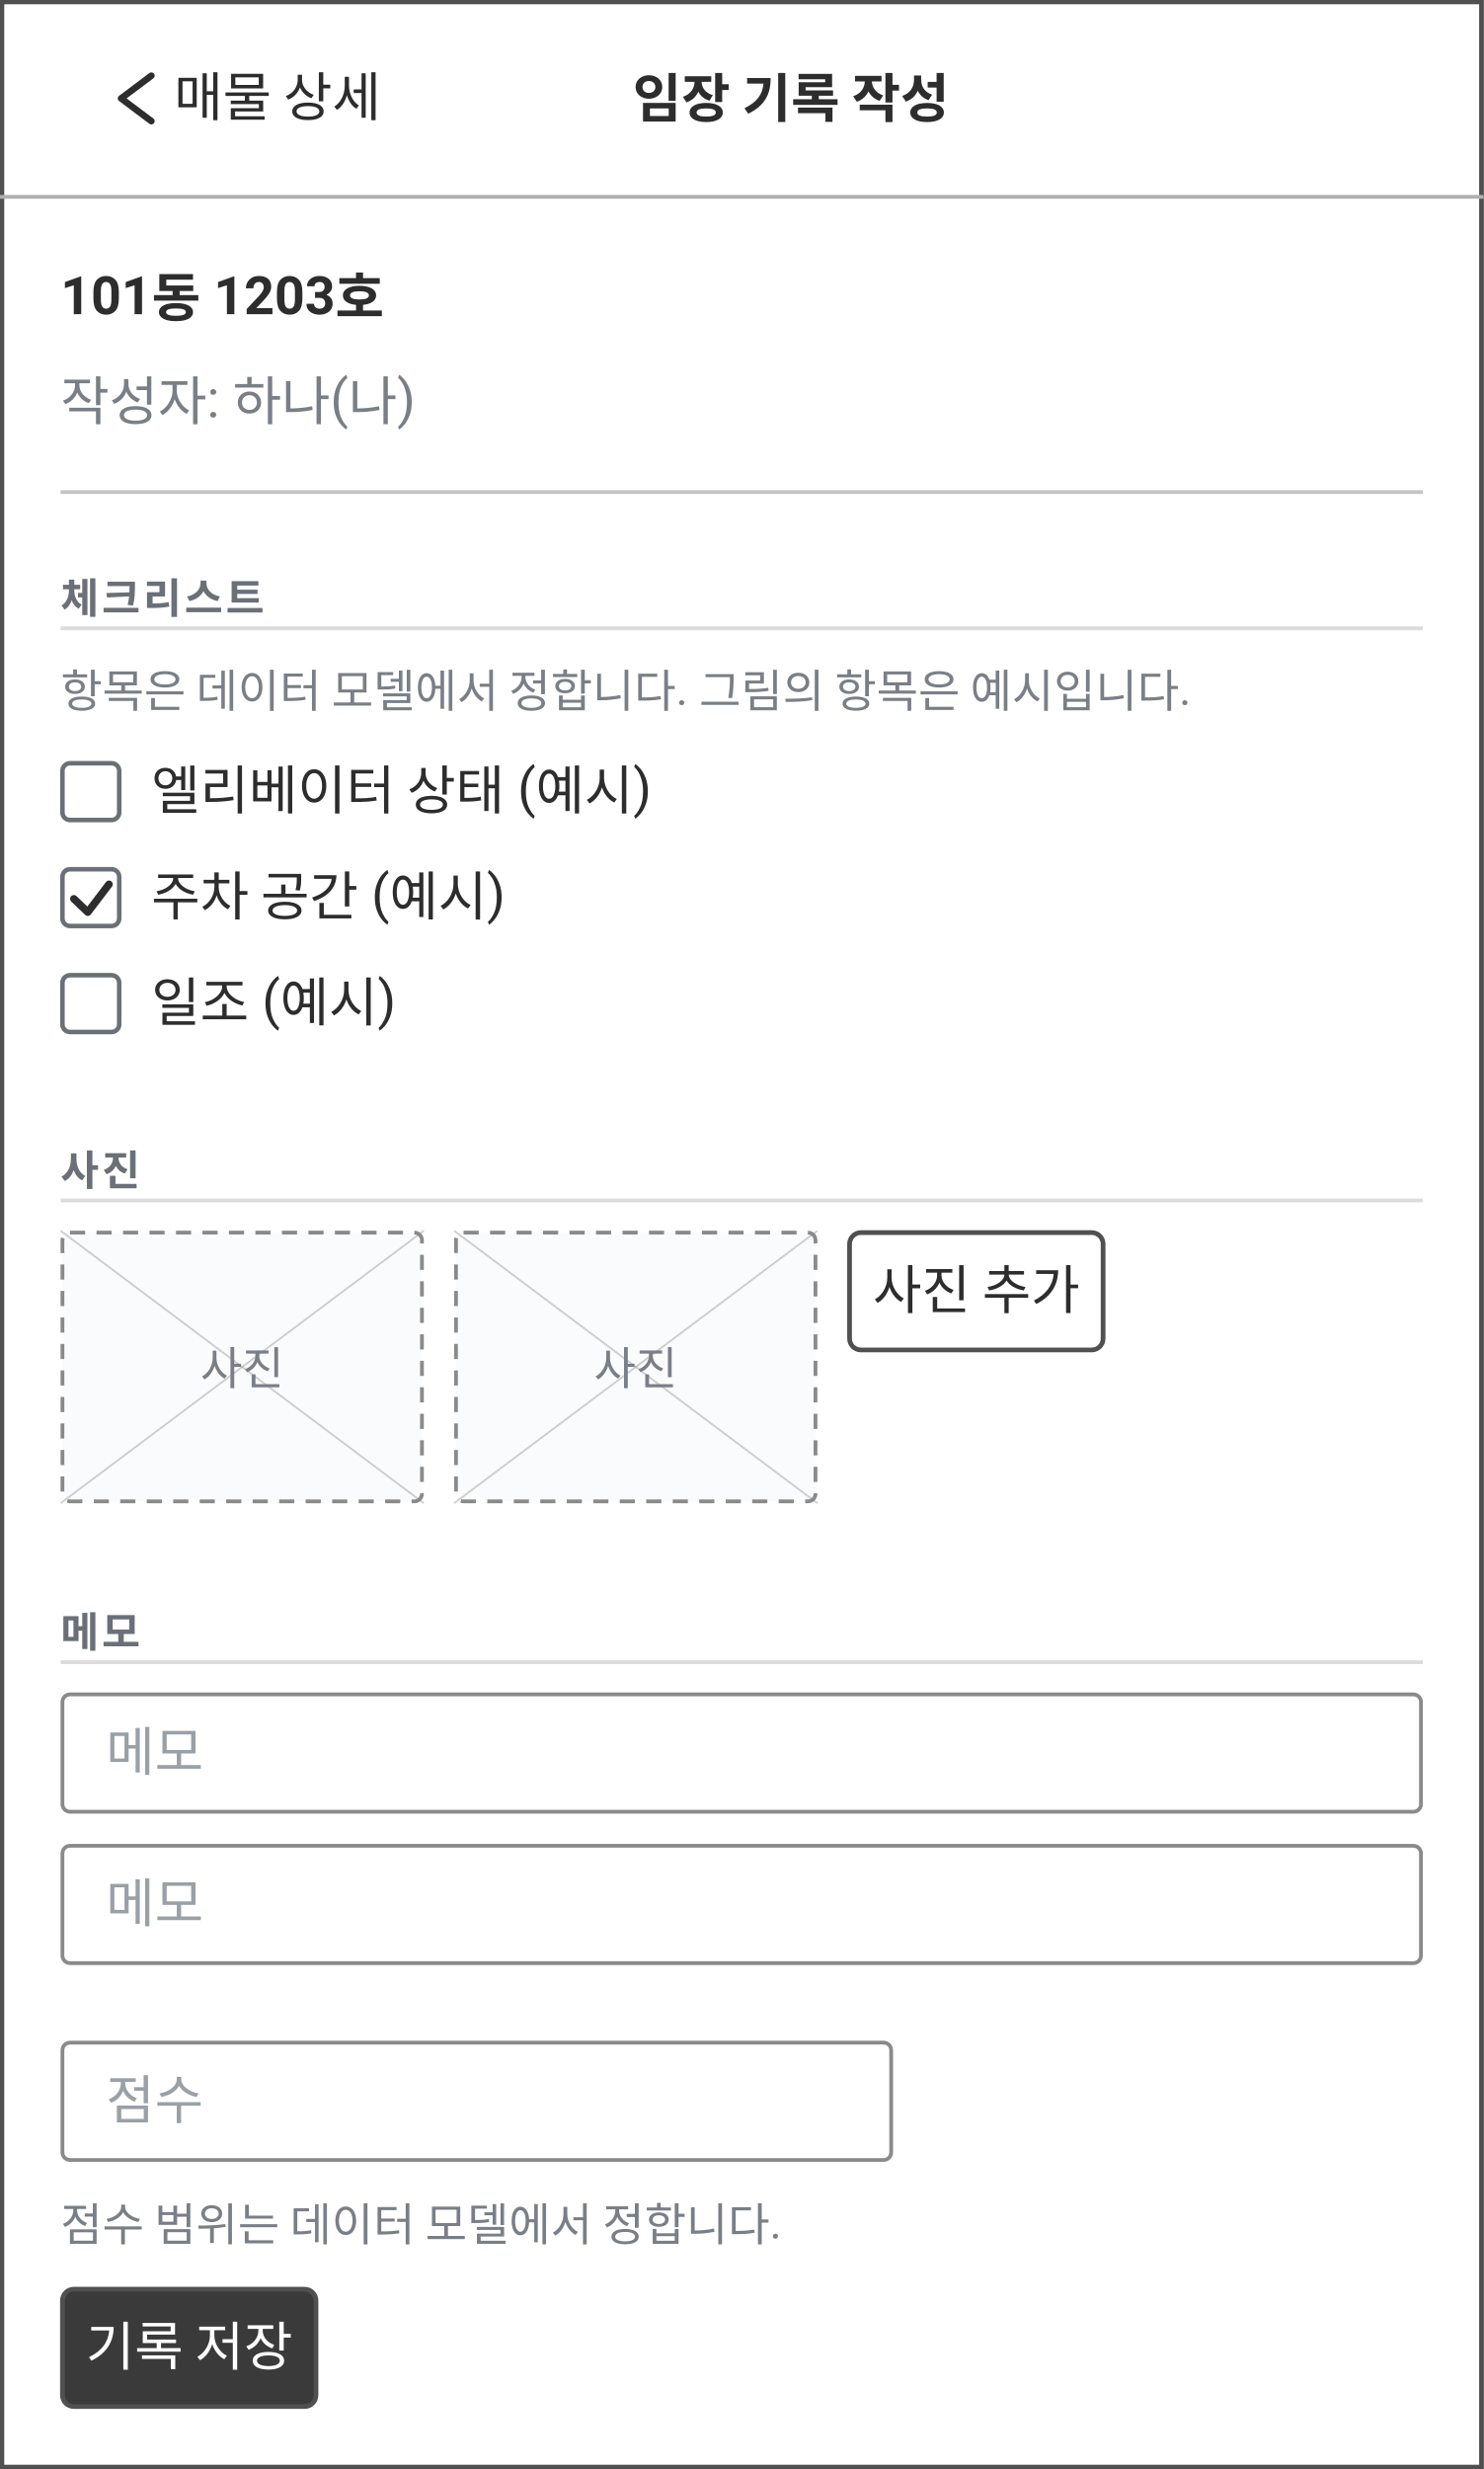
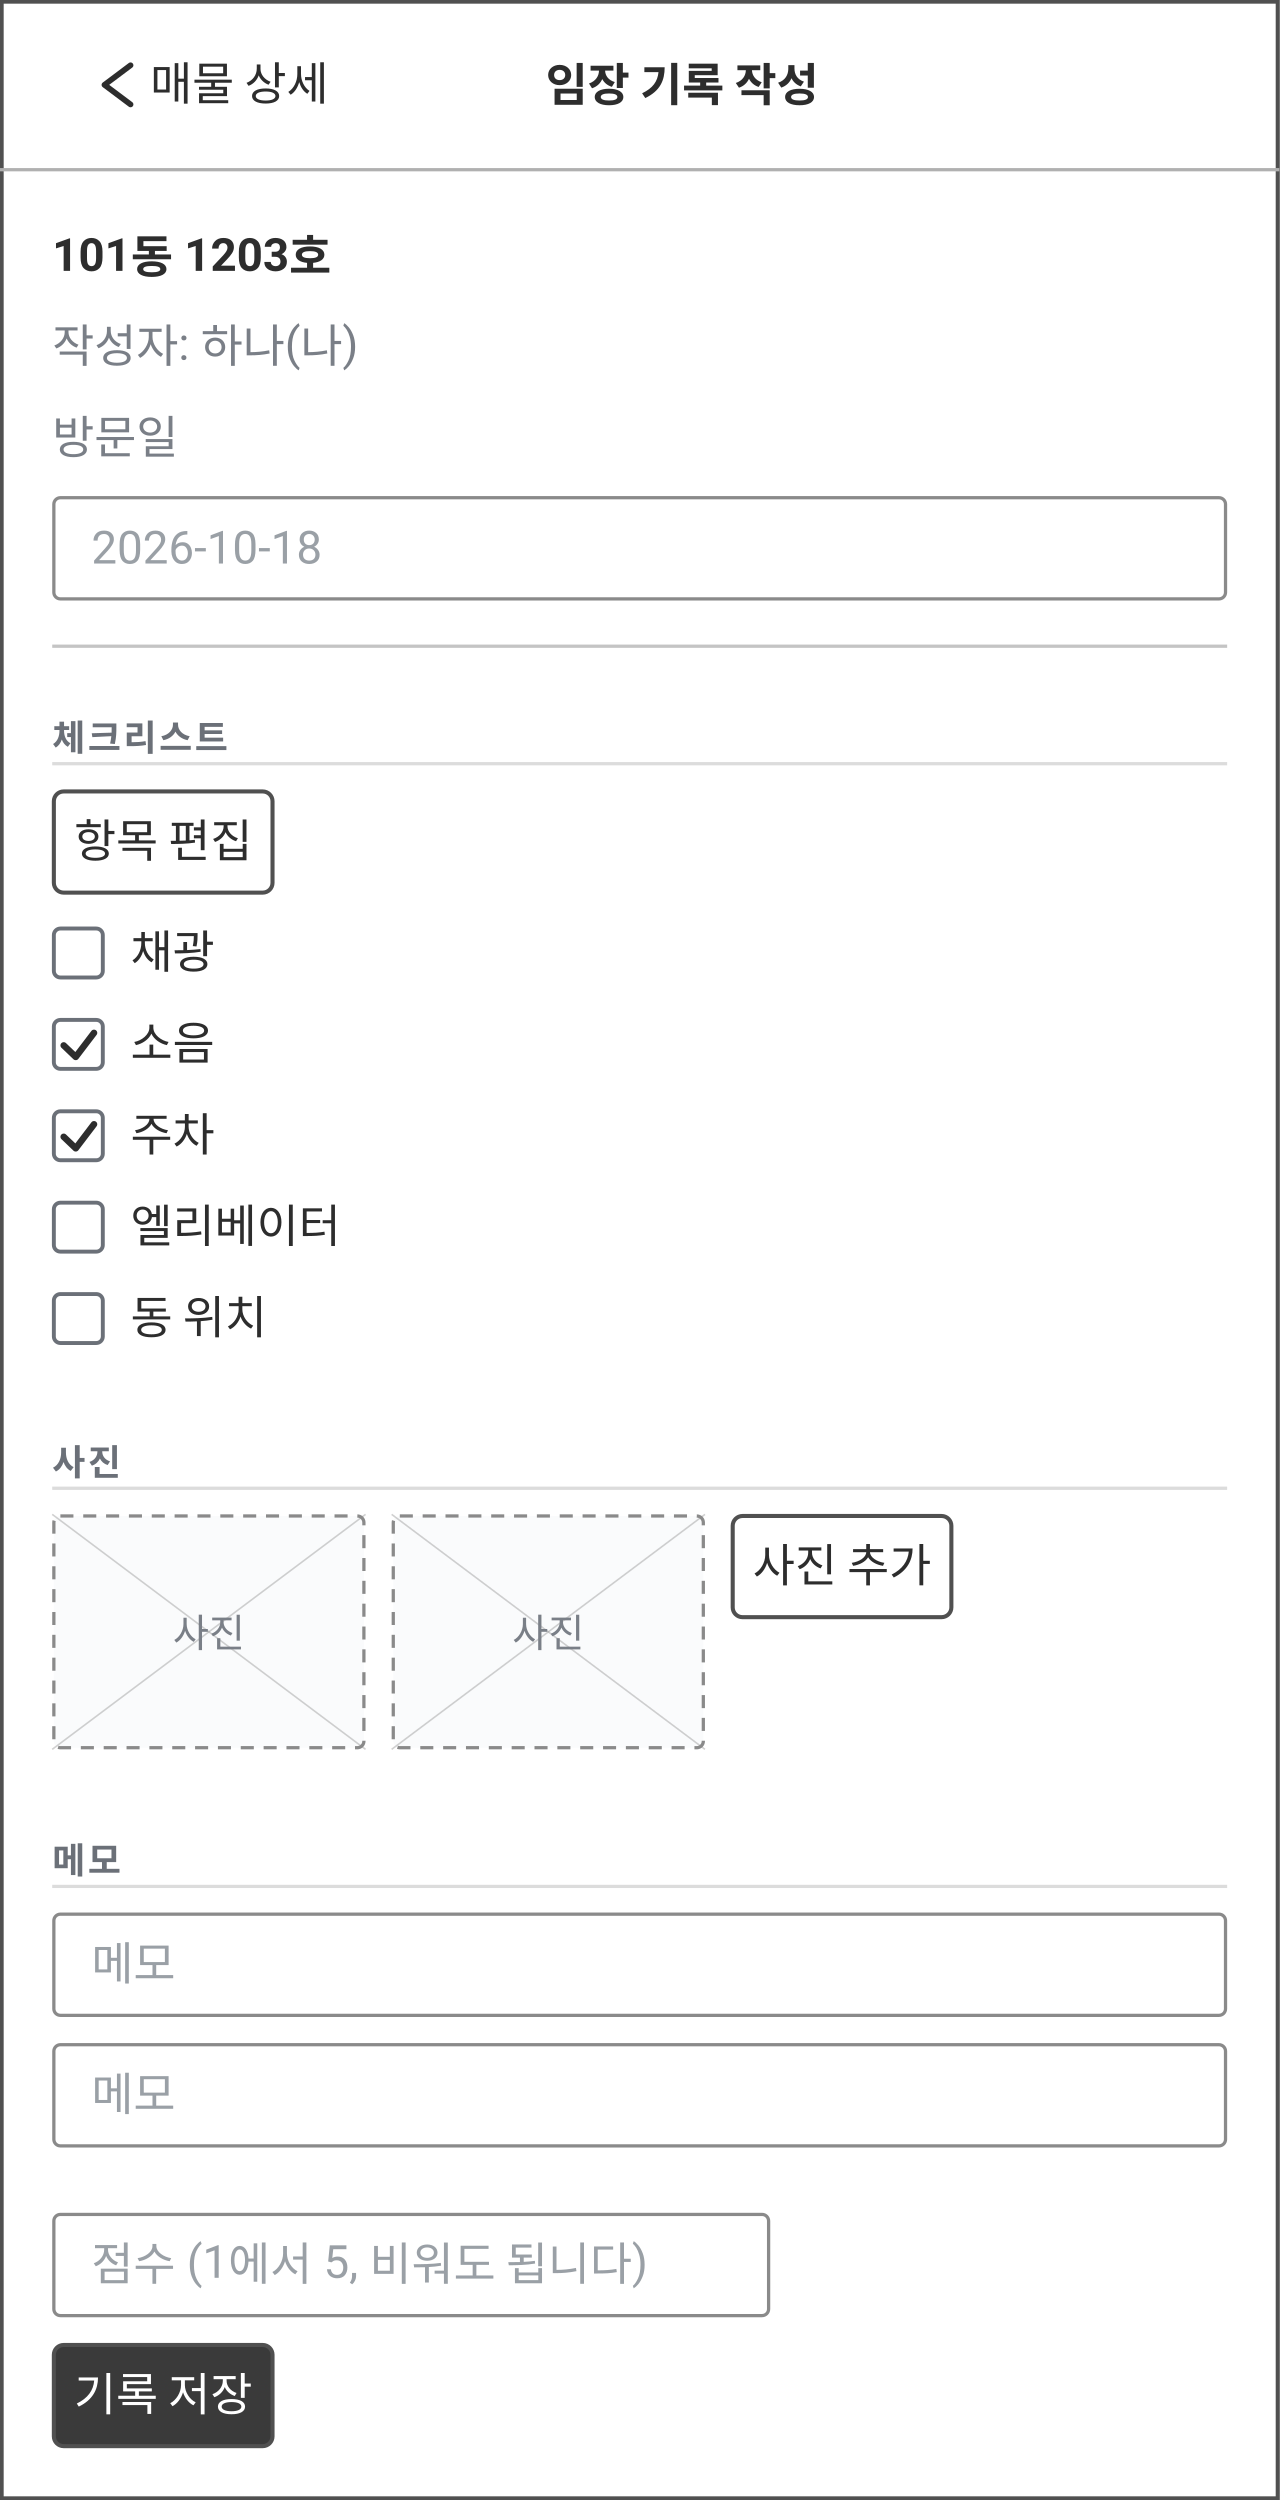
- <svg xmlns="http://www.w3.org/2000/svg" width="392" height="652.286" viewBox="0 0 392 652.286" font-family="system-ui, -apple-system, &quot;Segoe UI&quot;, Roboto, sans-serif" font-size="14" id="visit-log-form">
-   <rect x="0" y="0" width="392" height="652.286" fill="#ffffff" />
-   <rect x="0.5" y="0.5" width="391" height="651.286" fill="none" stroke="#505050" stroke-width="1.25" />
+ <svg xmlns="http://www.w3.org/2000/svg" width="392" height="766" viewBox="0 0 392 766" font-family="system-ui, -apple-system, &quot;Segoe UI&quot;, Roboto, sans-serif" font-size="14" id="visit-log-form">
+   <rect x="0" y="0" width="392" height="766" fill="#ffffff" />
+   <rect x="0.5" y="0.5" width="391" height="765" fill="none" stroke="#505050" stroke-width="1.25" />
  <line x1="0" y1="52" x2="392" y2="52" stroke="#b0b0b0" stroke-width="1" />
  <g opacity="1">
    <path d="M 40 20 L 32 26 L 40 32" fill="none" stroke="#2d2d2d" stroke-width="1.75" stroke-linecap="round" stroke-linejoin="round" />
    <text x="46" y="30.667" fill="#2d2d2d">매물 상세</text>
  </g>
  <text x="167.2" y="31" font-weight="700" fill="#2d2d2d">임장 기록 작성</text>
  <text x="16" y="83" font-weight="700" fill="#2d2d2d">101동 1203호</text>
  <text x="16" y="111" fill="#7a7f87">작성자: 하나(나)</text>
-   <line x1="16" y1="130" x2="376" y2="130" stroke="#c4c4c4" stroke-width="1" />
-   <text x="16" y="162" font-size="11" font-weight="700" letter-spacing="0.8" fill="#6b7078">체크리스트</text>
-   <line x1="16" y1="166" x2="376" y2="166" stroke="#c4c4c4" stroke-width="1" opacity="0.6" />
-   <text x="16" y="186.857" font-size="12" fill="#7a7f87">항목은 데이터 모델에서 정합니다. 그림의 항목은 예시입니다.</text>
+   <text x="16" y="139" fill="#7a7f87">방문일</text>
  <g opacity="1">
-     <rect x="16.5" y="201.643" width="15" height="15" rx="2" fill="#ffffff" stroke="#6b7078" stroke-width="1.2" />
-     <text x="40" y="213.81" fill="#2d2d2d">엘리베이터 상태 (예시)</text>
+     <rect x="16.5" y="152.5" width="359" height="31" fill="#ffffff" stroke="#8a8a8a" stroke-width="1" rx="2" />
+     <text x="28" y="172.667" fill="#9aa0a6">2026-10-18</text>
+   </g>
+   <line x1="16" y1="198" x2="376" y2="198" stroke="#c4c4c4" stroke-width="1" />
+   <text x="16" y="230" font-size="11" font-weight="700" letter-spacing="0.8" fill="#6b7078">체크리스트</text>
+   <line x1="16" y1="234" x2="376" y2="234" stroke="#c4c4c4" stroke-width="1" opacity="0.6" />
+   <g opacity="1">
+     <rect x="16.5" y="242.5" width="67" height="31" fill="#ffffff" stroke="#505050" stroke-width="1.25" rx="3" />
+     <text x="50" y="262.667" text-anchor="middle" font-weight="500" fill="#2d2d2d">항목 편집</text>
  </g>
  <g opacity="1">
-     <rect x="16.5" y="229.643" width="15" height="15" rx="2" fill="#ffffff" stroke="#6b7078" stroke-width="1.2" />
-     <path d="M 19.52 237.463 L 23.2 240.983 L 28.8 233.623" fill="none" stroke="#2d2d2d" stroke-width="2" stroke-linecap="round" stroke-linejoin="round" />
-     <text x="40" y="241.81" fill="#2d2d2d">주차 공간 (예시)</text>
+     <rect x="16.5" y="284.5" width="15" height="15" rx="2" fill="#ffffff" stroke="#6b7078" stroke-width="1.2" />
+     <text x="40" y="296.667" fill="#2d2d2d">채광</text>
  </g>
  <g opacity="1">
-     <rect x="16.5" y="257.643" width="15" height="15" rx="2" fill="#ffffff" stroke="#6b7078" stroke-width="1.2" />
-     <text x="40" y="269.81" fill="#2d2d2d">일조 (예시)</text>
-   </g>
-   <text x="16" y="313.143" font-size="11" font-weight="700" letter-spacing="0.8" fill="#6b7078">사진</text>
-   <line x1="16" y1="317.143" x2="376" y2="317.143" stroke="#c4c4c4" stroke-width="1" opacity="0.6" />
-   <rect x="16.5" y="325.643" width="95" height="71" fill="#fafbfc" stroke="#8a8a8a" stroke-width="1" stroke-dasharray="4 3" rx="2" />
-   <line x1="16" y1="325.143" x2="112" y2="397.143" stroke="#8a8a8a" stroke-width="0.5" opacity="0.4" />
-   <line x1="112" y1="325.143" x2="16" y2="397.143" stroke="#8a8a8a" stroke-width="0.5" opacity="0.4" />
-   <text x="64" y="365.81" text-anchor="middle" font-size="12" fill="#7a7f87">사진</text>
-   <rect x="120.5" y="325.643" width="95" height="71" fill="#fafbfc" stroke="#8a8a8a" stroke-width="1" stroke-dasharray="4 3" rx="2" />
-   <line x1="120" y1="325.143" x2="216" y2="397.143" stroke="#8a8a8a" stroke-width="0.5" opacity="0.4" />
-   <line x1="216" y1="325.143" x2="120" y2="397.143" stroke="#8a8a8a" stroke-width="0.5" opacity="0.4" />
-   <text x="168" y="365.81" text-anchor="middle" font-size="12" fill="#7a7f87">사진</text>
-   <g opacity="1">
-     <rect x="224.5" y="325.643" width="67" height="31" fill="#ffffff" stroke="#505050" stroke-width="1.25" rx="3" />
-     <text x="258" y="345.81" text-anchor="middle" font-weight="500" fill="#2d2d2d">사진 추가</text>
-   </g>
-   <text x="16" y="435.143" font-size="11" font-weight="700" letter-spacing="0.8" fill="#6b7078">메모</text>
-   <line x1="16" y1="439.143" x2="376" y2="439.143" stroke="#c4c4c4" stroke-width="1" opacity="0.6" />
-   <g opacity="1">
-     <rect x="16.5" y="447.643" width="359" height="31" fill="#ffffff" stroke="#8a8a8a" stroke-width="1" rx="2" />
-     <text x="28" y="467.81" fill="#9aa0a6">메모</text>
+     <rect x="16.5" y="312.5" width="15" height="15" rx="2" fill="#ffffff" stroke="#6b7078" stroke-width="1.2" />
+     <path d="M 19.52 320.32 L 23.2 323.84 L 28.8 316.48" fill="none" stroke="#2d2d2d" stroke-width="2" stroke-linecap="round" stroke-linejoin="round" />
+     <text x="40" y="324.667" fill="#2d2d2d">소음</text>
  </g>
  <g opacity="1">
-     <rect x="16.5" y="487.643" width="359" height="31" fill="#ffffff" stroke="#8a8a8a" stroke-width="1" rx="2" />
-     <text x="28" y="507.81" fill="#9aa0a6">메모</text>
+     <rect x="16.5" y="340.5" width="15" height="15" rx="2" fill="#ffffff" stroke="#6b7078" stroke-width="1.2" />
+     <path d="M 19.52 348.32 L 23.2 351.84 L 28.8 344.48" fill="none" stroke="#2d2d2d" stroke-width="2" stroke-linecap="round" stroke-linejoin="round" />
+     <text x="40" y="352.667" fill="#2d2d2d">주차</text>
  </g>
  <g opacity="1">
-     <rect x="16.5" y="539.643" width="219" height="31" fill="#ffffff" stroke="#8a8a8a" stroke-width="1" rx="2" />
-     <text x="28" y="559.81" fill="#9aa0a6">점수</text>
+     <rect x="16.5" y="368.5" width="15" height="15" rx="2" fill="#ffffff" stroke="#6b7078" stroke-width="1.2" />
+     <text x="40" y="380.667" fill="#2d2d2d">엘리베이터</text>
  </g>
-   <text x="16" y="592" font-size="12" fill="#7a7f87">점수 범위는 데이터 모델에서 정합니다.</text>
  <g opacity="1">
-     <rect x="16.5" y="604.786" width="67" height="31" fill="#3a3a3a" stroke="#505050" stroke-width="1.25" rx="3" />
-     <text x="50" y="624.952" text-anchor="middle" font-weight="500" fill="#ffffff">기록 저장</text>
+     <rect x="16.5" y="396.5" width="15" height="15" rx="2" fill="#ffffff" stroke="#6b7078" stroke-width="1.2" />
+     <text x="40" y="408.667" fill="#2d2d2d">동 위치</text>
+   </g>
+   <text x="16" y="452" font-size="11" font-weight="700" letter-spacing="0.8" fill="#6b7078">사진</text>
+   <line x1="16" y1="456" x2="376" y2="456" stroke="#c4c4c4" stroke-width="1" opacity="0.6" />
+   <rect x="16.5" y="464.5" width="95" height="71" fill="#fafbfc" stroke="#8a8a8a" stroke-width="1" stroke-dasharray="4 3" rx="2" />
+   <line x1="16" y1="464" x2="112" y2="536" stroke="#8a8a8a" stroke-width="0.5" opacity="0.4" />
+   <line x1="112" y1="464" x2="16" y2="536" stroke="#8a8a8a" stroke-width="0.5" opacity="0.4" />
+   <text x="64" y="504.667" text-anchor="middle" font-size="12" fill="#7a7f87">사진</text>
+   <rect x="120.5" y="464.5" width="95" height="71" fill="#fafbfc" stroke="#8a8a8a" stroke-width="1" stroke-dasharray="4 3" rx="2" />
+   <line x1="120" y1="464" x2="216" y2="536" stroke="#8a8a8a" stroke-width="0.5" opacity="0.4" />
+   <line x1="216" y1="464" x2="120" y2="536" stroke="#8a8a8a" stroke-width="0.5" opacity="0.4" />
+   <text x="168" y="504.667" text-anchor="middle" font-size="12" fill="#7a7f87">사진</text>
+   <g opacity="1">
+     <rect x="224.5" y="464.5" width="67" height="31" fill="#ffffff" stroke="#505050" stroke-width="1.25" rx="3" />
+     <text x="258" y="484.667" text-anchor="middle" font-weight="500" fill="#2d2d2d">사진 추가</text>
+   </g>
+   <text x="16" y="574" font-size="11" font-weight="700" letter-spacing="0.8" fill="#6b7078">메모</text>
+   <line x1="16" y1="578" x2="376" y2="578" stroke="#c4c4c4" stroke-width="1" opacity="0.6" />
+   <g opacity="1">
+     <rect x="16.5" y="586.5" width="359" height="31" fill="#ffffff" stroke="#8a8a8a" stroke-width="1" rx="2" />
+     <text x="28" y="606.667" fill="#9aa0a6">메모</text>
+   </g>
+   <g opacity="1">
+     <rect x="16.5" y="626.5" width="359" height="31" fill="#ffffff" stroke="#8a8a8a" stroke-width="1" rx="2" />
+     <text x="28" y="646.667" fill="#9aa0a6">메모</text>
+   </g>
+   <g opacity="1">
+     <rect x="16.5" y="678.5" width="219" height="31" fill="#ffffff" stroke="#8a8a8a" stroke-width="1" rx="2" />
+     <text x="28" y="698.667" fill="#9aa0a6">점수 (1에서 5, 비워도 됩니다)</text>
+   </g>
+   <g opacity="1">
+     <rect x="16.5" y="718.5" width="67" height="31" fill="#3a3a3a" stroke="#505050" stroke-width="1.25" rx="3" />
+     <text x="50" y="738.667" text-anchor="middle" font-weight="500" fill="#ffffff">기록 저장</text>
  </g>
</svg>
